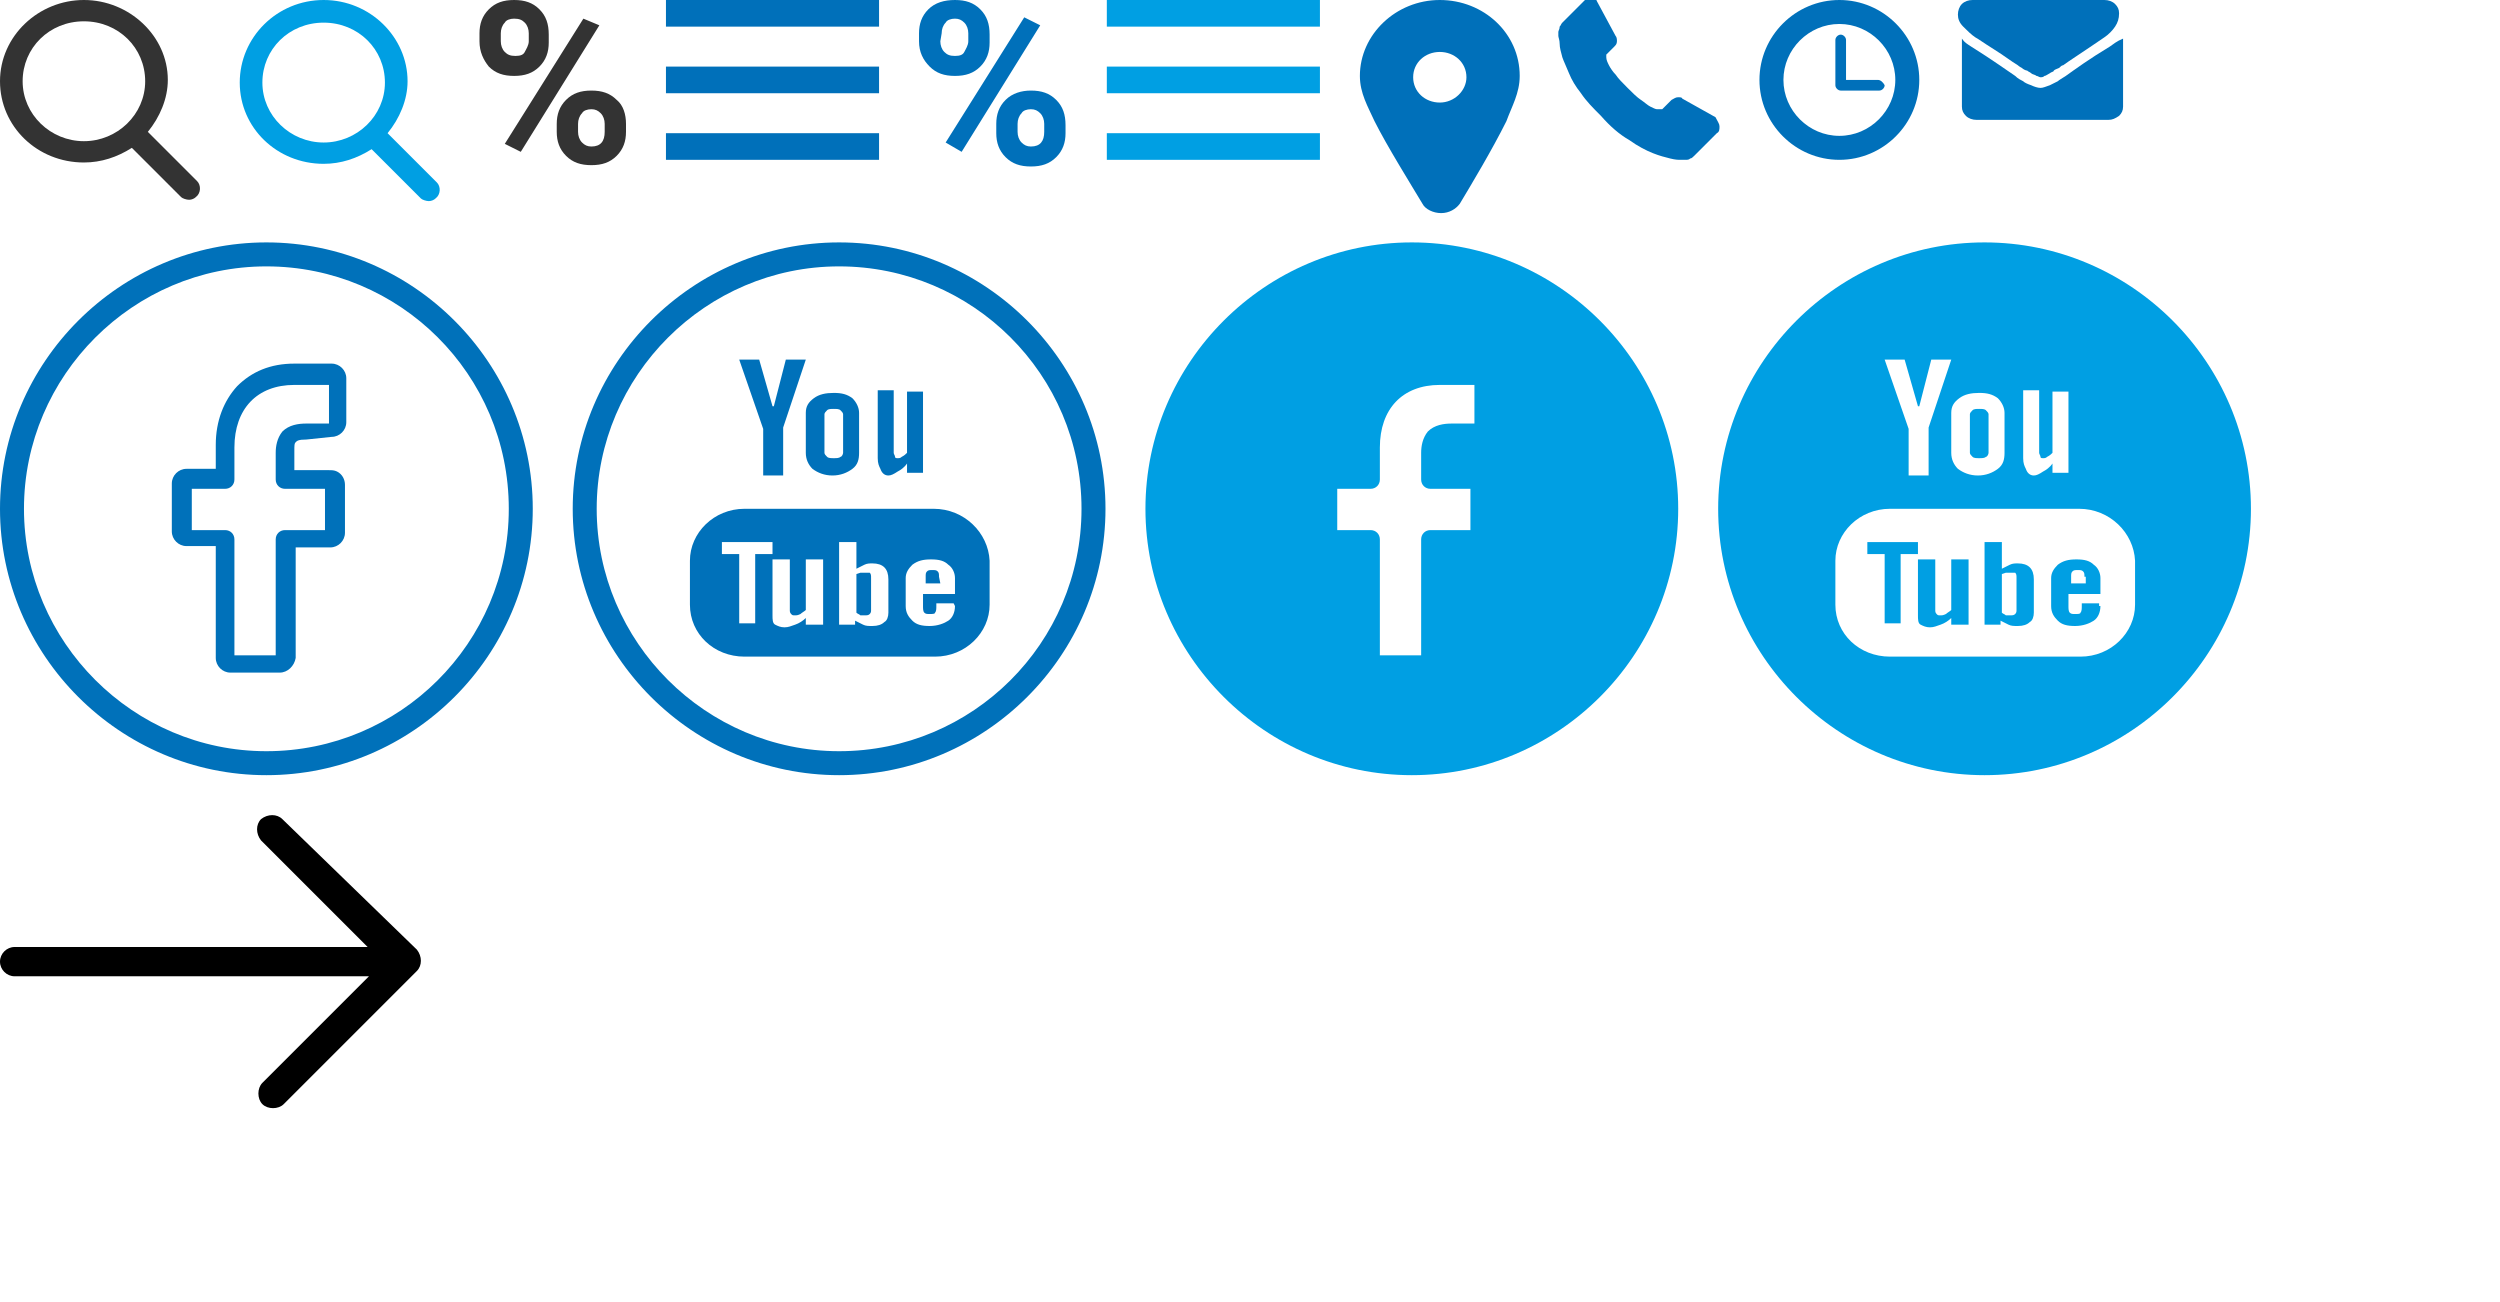
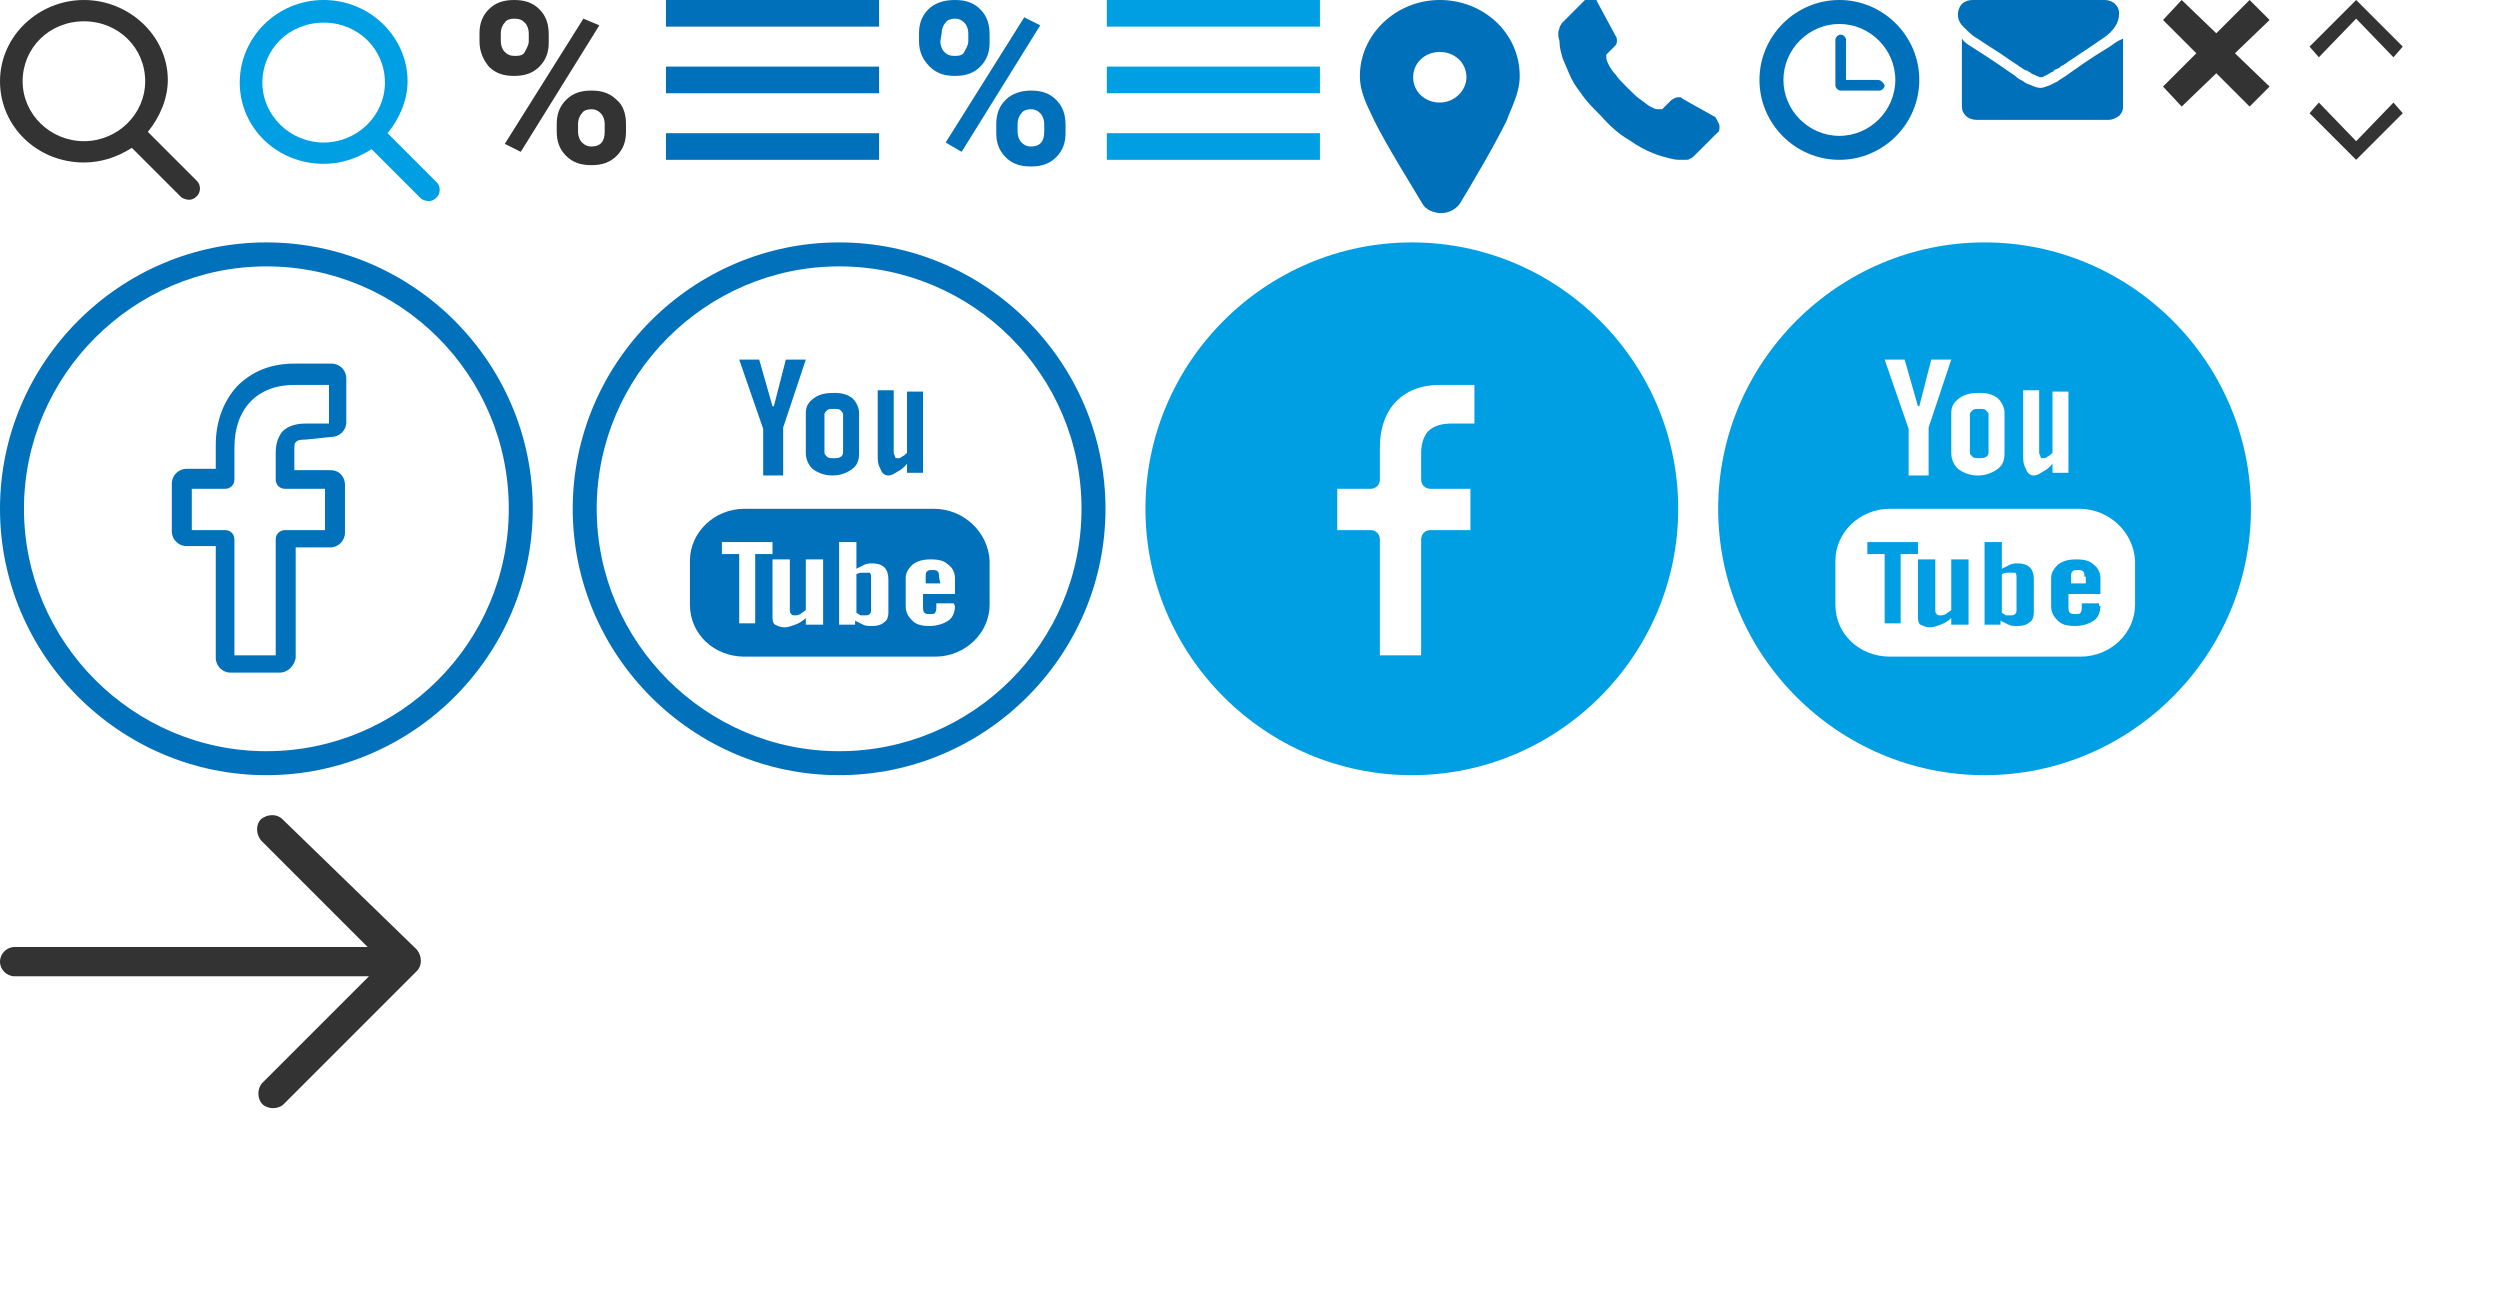
- <svg xmlns="http://www.w3.org/2000/svg" version="1.1" id="Слой_1" x="0px" y="0px" width="187.7px" height="97.7px" viewBox="0 0 187.7 97.7" style="enable-background:new 0 0 187.7 97.7;" xml:space="preserve">
-   <style type="text/css">
- 	.st0{fill:#333333;}
- 	.st1{fill:#009FE3;}
- 	.st2{fill:#0070BA;}
- 	.st3{fill:#0071BA;}
- </style>
-   <path class="st0" d="M14.8,13.6l-3.7-3.7C12,8.8,12.6,7.4,12.6,6c0-3.3-2.9-6-6.3-6S0,2.7,0,6.1s2.8,6.1,6.3,6.1  c1.3,0,2.5-0.4,3.6-1.1l3.7,3.7c0.1,0.1,0.4,0.2,0.6,0.2c0.2,0,0.4-0.1,0.5-0.2C15.1,14.5,15.1,13.9,14.8,13.6L14.8,13.6z M6.3,1.6  c2.6,0,4.6,2,4.6,4.5s-2.1,4.5-4.6,4.5s-4.6-2-4.6-4.5S3.7,1.6,6.3,1.6L6.3,1.6z" />
-   <path class="st1" d="M32.8,13.7L29.1,10c0.9-1.1,1.5-2.5,1.5-3.9c0-3.3-2.8-6.1-6.3-6.1S18,2.8,18,6.2s2.8,6.1,6.3,6.1  c1.3,0,2.5-0.4,3.6-1.1l3.7,3.7c0.1,0.1,0.4,0.2,0.6,0.2s0.4-0.1,0.5-0.2C33.1,14.6,33.1,14,32.8,13.7L32.8,13.7z M24.3,1.7  c2.6,0,4.6,2,4.6,4.5s-2.1,4.5-4.6,4.5s-4.6-2-4.6-4.5S21.7,1.7,24.3,1.7L24.3,1.7z" />
+ <svg xmlns="http://www.w3.org/2000/svg" version="1.1" id="Слой_1" x="0px" y="0px" width="187.7px" height="97.7px" viewBox="0 0 187.7 97.7" enable-background="new 0 0 187.7 97.7" xml:space="preserve">
+   <path fill="#333333" d="M14.8,13.6l-3.7-3.7C12,8.8,12.6,7.4,12.6,6c0-3.3-2.9-6-6.3-6S0,2.7,0,6.1s2.8,6.1,6.3,6.1  c1.3,0,2.5-0.4,3.6-1.1l3.7,3.7c0.1,0.1,0.4,0.2,0.6,0.2c0.2,0,0.4-0.1,0.5-0.2C15.1,14.5,15.1,13.9,14.8,13.6L14.8,13.6z M6.3,1.6  c2.6,0,4.6,2,4.6,4.5s-2.1,4.5-4.6,4.5s-4.6-2-4.6-4.5S3.7,1.6,6.3,1.6L6.3,1.6z" />
+   <path fill="#009FE3" d="M32.8,13.7L29.1,10c0.9-1.1,1.5-2.5,1.5-3.9c0-3.3-2.8-6.1-6.3-6.1S18,2.8,18,6.2s2.8,6.1,6.3,6.1  c1.3,0,2.5-0.4,3.6-1.1l3.7,3.7c0.1,0.1,0.4,0.2,0.6,0.2s0.4-0.1,0.5-0.2C33.1,14.6,33.1,14,32.8,13.7L32.8,13.7z M24.3,1.7  c2.6,0,4.6,2,4.6,4.5s-2.1,4.5-4.6,4.5s-4.6-2-4.6-4.5S21.7,1.7,24.3,1.7L24.3,1.7z" />
  <g>
-     <path class="st0" d="M36,2.5c0-0.7,0.2-1.3,0.7-1.8S37.8,0,38.6,0s1.4,0.2,1.9,0.7s0.7,1.1,0.7,1.9v0.6c0,0.7-0.2,1.3-0.7,1.8   s-1.1,0.7-1.9,0.7c-0.8,0-1.4-0.2-1.9-0.7C36.3,4.5,36,3.9,36,3.1V2.5z M37.6,3.1c0,0.3,0.1,0.6,0.3,0.8s0.4,0.3,0.8,0.3   s0.6-0.1,0.7-0.3s0.3-0.5,0.3-0.8V2.5c0-0.3-0.1-0.6-0.3-0.8S39,1.4,38.6,1.4c-0.3,0-0.6,0.1-0.7,0.3c-0.2,0.2-0.3,0.5-0.3,0.8V3.1   z M39.1,11.4l-1.2-0.6l5.9-9.4L45,1.9L39.1,11.4z M41.8,9.3c0-0.7,0.2-1.3,0.7-1.8s1.1-0.7,1.9-0.7c0.8,0,1.4,0.2,1.9,0.7   C46.8,7.9,47,8.6,47,9.3v0.6c0,0.7-0.2,1.3-0.7,1.8s-1.1,0.7-1.9,0.7c-0.8,0-1.4-0.2-1.9-0.7s-0.7-1.1-0.7-1.8   C41.8,9.9,41.8,9.3,41.8,9.3z M43.4,9.9c0,0.3,0.1,0.6,0.3,0.8s0.4,0.3,0.7,0.3c0.7,0,1-0.4,1-1.1V9.3c0-0.3-0.1-0.6-0.3-0.8   s-0.4-0.3-0.7-0.3s-0.6,0.1-0.7,0.3c-0.2,0.2-0.3,0.5-0.3,0.8V9.9z" />
+     <path fill="#333333" d="M36,2.5c0-0.7,0.2-1.3,0.7-1.8S37.8,0,38.6,0s1.4,0.2,1.9,0.7s0.7,1.1,0.7,1.9v0.6c0,0.7-0.2,1.3-0.7,1.8   s-1.1,0.7-1.9,0.7c-0.8,0-1.4-0.2-1.9-0.7C36.3,4.5,36,3.9,36,3.1V2.5z M37.6,3.1c0,0.3,0.1,0.6,0.3,0.8c0.2,0.2,0.4,0.3,0.8,0.3   s0.6-0.1,0.7-0.3c0.1-0.2,0.3-0.5,0.3-0.8V2.5c0-0.3-0.1-0.6-0.3-0.8S39,1.4,38.6,1.4c-0.3,0-0.6,0.1-0.7,0.3   c-0.2,0.2-0.3,0.5-0.3,0.8V3.1z M39.1,11.4l-1.2-0.6l5.9-9.4L45,1.9L39.1,11.4z M41.8,9.3c0-0.7,0.2-1.3,0.7-1.8s1.1-0.7,1.9-0.7   c0.8,0,1.4,0.2,1.9,0.7C46.8,7.9,47,8.6,47,9.3v0.6c0,0.7-0.2,1.3-0.7,1.8s-1.1,0.7-1.9,0.7c-0.8,0-1.4-0.2-1.9-0.7   s-0.7-1.1-0.7-1.8C41.8,9.9,41.8,9.3,41.8,9.3z M43.4,9.9c0,0.3,0.1,0.6,0.3,0.8s0.4,0.3,0.7,0.3c0.7,0,1-0.4,1-1.1V9.3   c0-0.3-0.1-0.6-0.3-0.8s-0.4-0.3-0.7-0.3s-0.6,0.1-0.7,0.3c-0.2,0.2-0.3,0.5-0.3,0.8V9.9z" />
  </g>
-   <rect x="50" class="st2" width="16" height="2" />
-   <rect x="50" y="5" class="st2" width="16" height="2" />
-   <rect x="50" y="10" class="st2" width="16" height="2" />
+   <rect x="50" y="0" fill="#0070BA" width="16" height="2" />
+   <rect x="50" y="5" fill="#0070BA" width="16" height="2" />
+   <rect x="50" y="10" fill="#0070BA" width="16" height="2" />
  <g>
-     <path class="st2" d="M69,2.5c0-0.7,0.2-1.3,0.7-1.8s1.2-0.7,2-0.7s1.4,0.2,1.9,0.7s0.7,1.1,0.7,1.9v0.6c0,0.7-0.2,1.3-0.7,1.8   s-1.1,0.7-1.9,0.7S70.3,5.5,69.8,5S69,3.9,69,3.1V2.5z M70.6,3.1c0,0.3,0.1,0.6,0.3,0.8c0.2,0.2,0.4,0.3,0.8,0.3s0.6-0.1,0.7-0.3   s0.3-0.5,0.3-0.8V2.5c0-0.3-0.1-0.6-0.3-0.8S72,1.4,71.7,1.4S71.1,1.5,71,1.7c-0.2,0.2-0.3,0.5-0.3,0.8L70.6,3.1L70.6,3.1z    M72.2,11.4L71,10.7l5.9-9.4l1.2,0.6L72.2,11.4z M74.8,9.3c0-0.7,0.2-1.3,0.7-1.8s1.2-0.7,1.9-0.7c0.8,0,1.4,0.2,1.9,0.7   S80,8.6,80,9.4V10c0,0.7-0.2,1.3-0.7,1.8s-1.1,0.7-1.9,0.7s-1.4-0.2-1.9-0.7s-0.7-1.1-0.7-1.8V9.3z M76.4,9.9   c0,0.3,0.1,0.6,0.3,0.8s0.4,0.3,0.7,0.3c0.7,0,1-0.4,1-1.1V9.3c0-0.3-0.1-0.6-0.3-0.8c-0.2-0.2-0.4-0.3-0.7-0.3s-0.6,0.1-0.7,0.3   c-0.2,0.2-0.3,0.5-0.3,0.8V9.9z" />
+     <path fill="#0070BA" d="M69,2.5c0-0.7,0.2-1.3,0.7-1.8s1.2-0.7,2-0.7s1.4,0.2,1.9,0.7s0.7,1.1,0.7,1.9v0.6c0,0.7-0.2,1.3-0.7,1.8   s-1.1,0.7-1.9,0.7S70.3,5.5,69.8,5S69,3.9,69,3.1V2.5z M70.6,3.1c0,0.3,0.1,0.6,0.3,0.8c0.2,0.2,0.4,0.3,0.8,0.3s0.6-0.1,0.7-0.3   c0.1-0.2,0.3-0.5,0.3-0.8V2.5c0-0.3-0.1-0.6-0.3-0.8S72,1.4,71.7,1.4S71.1,1.5,71,1.7c-0.2,0.2-0.3,0.5-0.3,0.8L70.6,3.1L70.6,3.1z    M72.2,11.4L71,10.7l5.9-9.4l1.2,0.6L72.2,11.4z M74.8,9.3c0-0.7,0.2-1.3,0.7-1.8s1.2-0.7,1.9-0.7c0.8,0,1.4,0.2,1.9,0.7   S80,8.6,80,9.4V10c0,0.7-0.2,1.3-0.7,1.8s-1.1,0.7-1.9,0.7s-1.4-0.2-1.9-0.7s-0.7-1.1-0.7-1.8V9.3z M76.4,9.9   c0,0.3,0.1,0.6,0.3,0.8s0.4,0.3,0.7,0.3c0.7,0,1-0.4,1-1.1V9.3c0-0.3-0.1-0.6-0.3-0.8c-0.2-0.2-0.4-0.3-0.7-0.3s-0.6,0.1-0.7,0.3   c-0.2,0.2-0.3,0.5-0.3,0.8V9.9z" />
  </g>
-   <rect x="83.1" class="st1" width="16" height="2" />
-   <rect x="83.1" y="5" class="st1" width="16" height="2" />
-   <rect x="83.1" y="10" class="st1" width="16" height="2" />
+   <rect x="83.1" y="0" fill="#009FE3" width="16" height="2" />
+   <rect x="83.1" y="5" fill="#009FE3" width="16" height="2" />
+   <rect x="83.1" y="10" fill="#009FE3" width="16" height="2" />
  <g>
-     <path class="st3" d="M40,38.2c0-11-9-20-20-20s-20,9-20,20s9,20,20,20S40,49.2,40,38.2z M1.8,38.2C1.8,28.2,10,20,20,20   s18.2,8.1,18.2,18.2S30,56.4,20,56.4S1.8,48.2,1.8,38.2z" />
-     <path class="st3" d="M21,50.5h-3.7c-0.6,0-1.1-0.5-1.1-1.1V41H14c-0.6,0-1.1-0.5-1.1-1.1v-3.6c0-0.6,0.5-1.1,1.1-1.1h2.2v-1.8   c0-1.8,0.6-3.3,1.6-4.4c1.1-1.1,2.5-1.7,4.3-1.7h2.8c0.6,0,1.1,0.5,1.1,1.1v3.3c0,0.6-0.5,1.1-1.1,1.1L23,33   c-0.6,0-0.7,0.1-0.8,0.2c-0.1,0.1-0.1,0.2-0.1,0.7v1.4h2.6c0.2,0,0.4,0,0.6,0.1c0.4,0.2,0.6,0.6,0.6,1V40c0,0.6-0.5,1.1-1.1,1.1   h-2.6v8.3C22.1,50,21.6,50.5,21,50.5z M17.5,49.2h3.2v-8.7c0-0.4,0.3-0.7,0.7-0.7h3v-3.1h-3c-0.4,0-0.7-0.3-0.7-0.7v-2   c0-0.5,0.1-1.1,0.5-1.6c0.5-0.5,1.2-0.6,1.8-0.6h1.7v-2.9h-2.6c-2.8,0-4.5,1.8-4.5,4.7V36c0,0.4-0.3,0.7-0.7,0.7h-2.5v3.1h2.5   c0.4,0,0.7,0.3,0.7,0.7v8.7H17.5z M24.9,28.8L24.9,28.8L24.9,28.8z" />
+     <path fill="#0071BA" d="M40,38.2c0-11-9-20-20-20s-20,9-20,20s9,20,20,20S40,49.2,40,38.2z M1.8,38.2C1.8,28.2,10,20,20,20   s18.2,8.1,18.2,18.2S30,56.4,20,56.4S1.8,48.2,1.8,38.2z" />
+     <path fill="#0071BA" d="M21,50.5h-3.7c-0.6,0-1.1-0.5-1.1-1.1V41H14c-0.6,0-1.1-0.5-1.1-1.1v-3.6c0-0.6,0.5-1.1,1.1-1.1h2.2v-1.8   c0-1.8,0.6-3.3,1.6-4.4c1.1-1.1,2.5-1.7,4.3-1.7h2.8c0.6,0,1.1,0.5,1.1,1.1v3.3c0,0.6-0.5,1.1-1.1,1.1L23,33   c-0.6,0-0.7,0.1-0.8,0.2c-0.1,0.1-0.1,0.2-0.1,0.7v1.4h2.6c0.2,0,0.4,0,0.6,0.1c0.4,0.2,0.6,0.6,0.6,1V40c0,0.6-0.5,1.1-1.1,1.1   h-2.6v8.3C22.1,50,21.6,50.5,21,50.5z M17.5,49.2h3.2v-8.7c0-0.4,0.3-0.7,0.7-0.7h3v-3.1h-3c-0.4,0-0.7-0.3-0.7-0.7v-2   c0-0.5,0.1-1.1,0.5-1.6c0.5-0.5,1.2-0.6,1.8-0.6h1.7v-2.9h-2.6c-2.8,0-4.5,1.8-4.5,4.7V36c0,0.4-0.3,0.7-0.7,0.7h-2.5v3.1h2.5   c0.4,0,0.7,0.3,0.7,0.7v8.7H17.5z M24.9,28.8L24.9,28.8L24.9,28.8z" />
  </g>
  <g>
-     <path class="st3" d="M83,38.2c0-11-9-20-20-20s-20,9-20,20s9,20,20,20S83,49.2,83,38.2z M44.8,38.2C44.8,28.2,53,20,63,20   s18.2,8.1,18.2,18.2S73,56.4,63,56.4S44.8,48.2,44.8,38.2z" />
+     <path fill="#0071BA" d="M83,38.2c0-11-9-20-20-20s-20,9-20,20s9,20,20,20S83,49.2,83,38.2z M44.8,38.2C44.8,28.2,53,20,63,20   s18.2,8.1,18.2,18.2S73,56.4,63,56.4S44.8,48.2,44.8,38.2z" />
    <g>
-       <path class="st3" d="M70.5,43.3c0-0.2,0-0.3-0.1-0.4c-0.1-0.1-0.2-0.1-0.4-0.1c-0.2,0-0.3,0-0.4,0.1s-0.1,0.2-0.1,0.4v0.5h1.1    L70.5,43.3L70.5,43.3z" />
-       <path class="st3" d="M64.9,43h-0.3l-0.3,0.1V46c0.1,0.1,0.2,0.1,0.3,0.2h0.3c0.2,0,0.3,0,0.4-0.1s0.1-0.2,0.1-0.3v-2.4    c0-0.2,0-0.3-0.1-0.4C65.2,43,65,43,64.9,43z" />
-       <polygon class="st3" points="57.3,35.7 58.8,35.7 58.8,32.1 60.5,27 59,27 58.1,30.5 58,30.5 57,27 55.5,27 57.3,32.2   " />
-       <path class="st3" d="M62.5,35.7c0.6,0,1.1-0.2,1.5-0.5s0.5-0.7,0.5-1.2v-3c0-0.4-0.2-0.8-0.5-1.1c-0.4-0.3-0.8-0.4-1.4-0.4    c-0.6,0-1.1,0.1-1.5,0.4s-0.6,0.6-0.6,1.1v3c0,0.5,0.2,0.9,0.5,1.2C61.4,35.5,61.9,35.7,62.5,35.7z M61.9,31.1    c0-0.1,0.1-0.2,0.2-0.3c0.1-0.1,0.3-0.1,0.5-0.1s0.4,0,0.5,0.1s0.2,0.2,0.2,0.3V34c0,0.1-0.1,0.3-0.2,0.3    c-0.1,0.1-0.3,0.1-0.5,0.1s-0.4,0-0.5-0.1s-0.2-0.2-0.2-0.3V31.1z" />
-       <path class="st3" d="M66.7,35.7c0.2,0,0.4-0.1,0.7-0.3c0.2-0.1,0.5-0.3,0.7-0.6v0.7h1.2v-6.1h-1.2V34c-0.1,0.1-0.2,0.2-0.4,0.3    c-0.1,0.1-0.2,0.1-0.3,0.1c-0.1,0-0.2,0-0.2-0.1s-0.1-0.2-0.1-0.3v-4.7h-1.2v5.1c0,0.4,0.1,0.6,0.2,0.8    C66.2,35.5,66.4,35.7,66.7,35.7z" />
-       <path class="st3" d="M70.1,38.2H55.9c-2.3,0-4.1,1.8-4.1,3.9v3.3c0,2.2,1.8,3.9,4.1,3.9h14.3c2.3,0,4.1-1.8,4.1-3.9v-3.3    C74.2,40,72.4,38.2,70.1,38.2z M58,41.6h-1.3v5.2h-1.2v-5.2h-1.3v-0.9H58V41.6z M61.8,46.9h-1.3v-0.5c-0.2,0.2-0.5,0.4-0.8,0.5    s-0.5,0.2-0.8,0.2s-0.5-0.1-0.7-0.2S58,46.5,58,46.2V42h1.3v3.8c0,0.1,0,0.2,0.1,0.3s0.1,0.1,0.3,0.1c0.1,0,0.2,0,0.4-0.1    c0.1-0.1,0.3-0.2,0.4-0.3V42h1.3V46.9z M66.7,46c0,0.3-0.1,0.6-0.3,0.7c-0.2,0.2-0.5,0.3-0.9,0.3c-0.3,0-0.5,0-0.7-0.1    s-0.4-0.2-0.6-0.3v0.3H63v-6.2h1.3v2c0.2-0.1,0.4-0.2,0.6-0.3s0.4-0.1,0.6-0.1c0.4,0,0.7,0.1,0.9,0.3c0.2,0.2,0.3,0.5,0.3,0.9    C66.7,43.5,66.7,46,66.7,46z M71.7,45.5c0,0.5-0.2,0.9-0.5,1.1c-0.3,0.2-0.8,0.4-1.4,0.4s-1-0.1-1.3-0.4C68.2,46.3,68,46,68,45.5    v-2.1c0-0.4,0.2-0.7,0.5-1c0.4-0.3,0.8-0.4,1.4-0.4s1,0.1,1.3,0.4c0.3,0.2,0.5,0.6,0.5,1v1.2h-2.4v0.9c0,0.2,0,0.4,0.1,0.5    s0.2,0.1,0.4,0.1c0.2,0,0.4,0,0.4-0.1c0.1-0.1,0.1-0.3,0.1-0.5v-0.2h1.3L71.7,45.5L71.7,45.5z" />
+       <path fill="#0071BA" d="M70.5,43.3c0-0.2,0-0.3-0.1-0.4c-0.1-0.1-0.2-0.1-0.4-0.1c-0.2,0-0.3,0-0.4,0.1s-0.1,0.2-0.1,0.4v0.5h1.1    L70.5,43.3L70.5,43.3z" />
+       <path fill="#0071BA" d="M64.9,43h-0.3l-0.3,0.1V46c0.1,0.1,0.2,0.1,0.3,0.2h0.3c0.2,0,0.3,0,0.4-0.1s0.1-0.2,0.1-0.3v-2.4    c0-0.2,0-0.3-0.1-0.4C65.2,43,65,43,64.9,43z" />
+       <polygon fill="#0071BA" points="57.3,35.7 58.8,35.7 58.8,32.1 60.5,27 59,27 58.1,30.5 58,30.5 57,27 55.5,27 57.3,32.2   " />
+       <path fill="#0071BA" d="M62.5,35.7c0.6,0,1.1-0.2,1.5-0.5s0.5-0.7,0.5-1.2v-3c0-0.4-0.2-0.8-0.5-1.1c-0.4-0.3-0.8-0.4-1.4-0.4    c-0.6,0-1.1,0.1-1.5,0.4s-0.6,0.6-0.6,1.1v3c0,0.5,0.2,0.9,0.5,1.2C61.4,35.5,61.9,35.7,62.5,35.7z M61.9,31.1    c0-0.1,0.1-0.2,0.2-0.3c0.1-0.1,0.3-0.1,0.5-0.1s0.4,0,0.5,0.1s0.2,0.2,0.2,0.3V34c0,0.1-0.1,0.3-0.2,0.3    c-0.1,0.1-0.3,0.1-0.5,0.1s-0.4,0-0.5-0.1s-0.2-0.2-0.2-0.3V31.1z" />
+       <path fill="#0071BA" d="M66.7,35.7c0.2,0,0.4-0.1,0.7-0.3c0.2-0.1,0.5-0.3,0.7-0.6v0.7h1.2v-6.1h-1.2V34c-0.1,0.1-0.2,0.2-0.4,0.3    c-0.1,0.1-0.2,0.1-0.3,0.1c-0.1,0-0.2,0-0.2-0.1s-0.1-0.2-0.1-0.3v-4.7h-1.2v5.1c0,0.4,0.1,0.6,0.2,0.8    C66.2,35.5,66.4,35.7,66.7,35.7z" />
+       <path fill="#0071BA" d="M70.1,38.2H55.9c-2.3,0-4.1,1.8-4.1,3.9v3.3c0,2.2,1.8,3.9,4.1,3.9h14.3c2.3,0,4.1-1.8,4.1-3.9v-3.3    C74.2,40,72.4,38.2,70.1,38.2z M58,41.6h-1.3v5.2h-1.2v-5.2h-1.3v-0.9H58V41.6z M61.8,46.9h-1.3v-0.5c-0.2,0.2-0.5,0.4-0.8,0.5    s-0.5,0.2-0.8,0.2s-0.5-0.1-0.7-0.2S58,46.5,58,46.2V42h1.3v3.8c0,0.1,0,0.2,0.1,0.3s0.1,0.1,0.3,0.1c0.1,0,0.2,0,0.4-0.1    c0.1-0.1,0.3-0.2,0.4-0.3V42h1.3V46.9z M66.7,46c0,0.3-0.1,0.6-0.3,0.7c-0.2,0.2-0.5,0.3-0.9,0.3c-0.3,0-0.5,0-0.7-0.1    s-0.4-0.2-0.6-0.3v0.3H63v-6.2h1.3v2c0.2-0.1,0.4-0.2,0.6-0.3s0.4-0.1,0.6-0.1c0.4,0,0.7,0.1,0.9,0.3c0.2,0.2,0.3,0.5,0.3,0.9    C66.7,43.5,66.7,46,66.7,46z M71.7,45.5c0,0.5-0.2,0.9-0.5,1.1c-0.3,0.2-0.8,0.4-1.4,0.4s-1-0.1-1.3-0.4C68.2,46.3,68,46,68,45.5    v-2.1c0-0.4,0.2-0.7,0.5-1c0.4-0.3,0.8-0.4,1.4-0.4s1,0.1,1.3,0.4c0.3,0.2,0.5,0.6,0.5,1v1.2h-2.4v0.9c0,0.2,0,0.4,0.1,0.5    s0.2,0.1,0.4,0.1c0.2,0,0.4,0,0.4-0.1c0.1-0.1,0.1-0.3,0.1-0.5v-0.2h1.3L71.7,45.5L71.7,45.5z" />
    </g>
  </g>
-   <path class="st1" d="M106,18.2c-11,0-20,9-20,20s9,20,20,20s20-9,20-20S117,18.2,106,18.2z M110.7,31.8H109c-0.6,0-1.3,0.1-1.8,0.6  c-0.4,0.5-0.5,1.1-0.5,1.6v2c0,0.4,0.3,0.7,0.7,0.7h3v3.1h-3c-0.4,0-0.7,0.3-0.7,0.7v8.7h-3.1v-8.7c0-0.4-0.3-0.7-0.7-0.7h-2.5v-3.1  h2.5c0.4,0,0.7-0.3,0.7-0.7v-2.4c0-2.9,1.7-4.7,4.5-4.7h2.6V31.8z" />
-   <polygon class="st1" points="144,40.7 140.2,40.7 140.2,41.6 141.5,41.6 141.5,46.8 142.7,46.8 142.7,41.6 144,41.6 " />
-   <path class="st1" d="M146.5,45.8c-0.1,0.1-0.3,0.2-0.4,0.3c-0.2,0.1-0.3,0.1-0.4,0.1c-0.2,0-0.2,0-0.3-0.1s-0.1-0.2-0.1-0.3V42H144  v4.2c0,0.3,0,0.6,0.2,0.7s0.4,0.2,0.7,0.2s0.5-0.1,0.8-0.2s0.6-0.3,0.8-0.5v0.5h1.3V42h-1.3V45.8z" />
-   <path class="st1" d="M151.5,42.3c-0.2,0-0.4,0-0.6,0.1c-0.2,0.1-0.4,0.2-0.6,0.3v-2H149v6.2h1.2v-0.3c0.2,0.1,0.4,0.2,0.6,0.3  s0.4,0.1,0.7,0.1c0.4,0,0.7-0.1,0.9-0.3c0.2-0.1,0.3-0.4,0.3-0.7v-2.5c0-0.4-0.1-0.7-0.3-0.9C152.2,42.4,151.9,42.3,151.5,42.3z   M151.4,45.8c0,0.1,0,0.2-0.1,0.3s-0.2,0.1-0.4,0.1h-0.3c-0.1-0.1-0.2-0.1-0.3-0.2v-2.9l0.3-0.1h0.3c0.1,0,0.3,0,0.4,0  c0.1,0.1,0.1,0.2,0.1,0.4V45.8z" />
-   <path class="st1" d="M149,18.2c-11,0-20,9-20,20s9,20,20,20s20-9,20-20S160,18.2,149,18.2z M151.9,29.3h1.2V34  c0,0.1,0.1,0.2,0.1,0.3s0.1,0.1,0.2,0.1c0.1,0,0.2,0,0.3-0.1c0.2-0.1,0.3-0.2,0.4-0.3v-4.6h1.2v6.1h-1.2v-0.7  c-0.2,0.3-0.5,0.5-0.7,0.6c-0.3,0.2-0.5,0.3-0.7,0.3c-0.3,0-0.5-0.2-0.6-0.5c-0.1-0.2-0.2-0.4-0.2-0.8V29.3z M147.1,29.9  c0.4-0.3,0.9-0.4,1.5-0.4s1,0.1,1.4,0.4c0.3,0.3,0.5,0.7,0.5,1.1v3c0,0.5-0.1,0.9-0.5,1.2s-0.9,0.5-1.5,0.5s-1.1-0.2-1.5-0.5  c-0.3-0.3-0.5-0.7-0.5-1.2v-3C146.5,30.5,146.7,30.2,147.1,29.9z M143,27l1,3.5h0.1L145,27h1.5l-1.7,5.1v3.6h-1.5v-3.5l-1.8-5.2  C141.5,27,143,27,143,27z M160.3,45.4c0,2.1-1.8,3.9-4.1,3.9h-14.3c-2.3,0-4.1-1.7-4.1-3.9v-3.3c0-2.1,1.8-3.9,4.1-3.9h14.2  c2.3,0,4.1,1.8,4.2,3.9L160.3,45.4L160.3,45.4z" />
-   <path class="st1" d="M157.2,42.4c-0.3-0.3-0.7-0.4-1.3-0.4s-1,0.1-1.4,0.4c-0.3,0.3-0.5,0.6-0.5,1v2.1c0,0.5,0.2,0.8,0.5,1.1  s0.7,0.4,1.3,0.4s1.1-0.2,1.4-0.4s0.5-0.6,0.5-1.1h-0.1v-0.2h-1.3v0.2c0,0.2,0,0.4-0.1,0.5c0,0.1-0.2,0.1-0.4,0.1s-0.3,0-0.4-0.1  c-0.1-0.1-0.1-0.3-0.1-0.5v-0.9h2.4v-1.2C157.7,43,157.5,42.6,157.2,42.4z M156.6,43.8h-1.1v-0.5c0-0.2,0-0.3,0.1-0.4  c0.1-0.1,0.2-0.1,0.4-0.1s0.3,0,0.4,0.1c0.1,0.1,0.1,0.2,0.1,0.4h0.1V43.8z" />
-   <path class="st1" d="M148.6,34.4c0.2,0,0.4,0,0.5-0.1c0.1,0,0.2-0.2,0.2-0.3v-2.9c0-0.1-0.1-0.2-0.2-0.3c-0.1-0.1-0.3-0.1-0.5-0.1  s-0.4,0-0.5,0.1s-0.2,0.2-0.2,0.3V34c0,0.1,0.1,0.2,0.2,0.3C148.2,34.4,148.4,34.4,148.6,34.4z" />
+   <path fill="#009FE3" d="M106,18.2c-11,0-20,9-20,20s9,20,20,20s20-9,20-20S117,18.2,106,18.2z M110.7,31.8H109  c-0.6,0-1.3,0.1-1.8,0.6c-0.4,0.5-0.5,1.1-0.5,1.6v2c0,0.4,0.3,0.7,0.7,0.7h3v3.1h-3c-0.4,0-0.7,0.3-0.7,0.7v8.7h-3.1v-8.7  c0-0.4-0.3-0.7-0.7-0.7h-2.5v-3.1h2.5c0.4,0,0.7-0.3,0.7-0.7v-2.4c0-2.9,1.7-4.7,4.5-4.7h2.6V31.8z" />
+   <polygon fill="#009FE3" points="144,40.7 140.2,40.7 140.2,41.6 141.5,41.6 141.5,46.8 142.7,46.8 142.7,41.6 144,41.6 " />
+   <path fill="#009FE3" d="M146.5,45.8c-0.1,0.1-0.3,0.2-0.4,0.3c-0.2,0.1-0.3,0.1-0.4,0.1c-0.2,0-0.2,0-0.3-0.1s-0.1-0.2-0.1-0.3V42  H144v4.2c0,0.3,0,0.6,0.2,0.7s0.4,0.2,0.7,0.2s0.5-0.1,0.8-0.2s0.6-0.3,0.8-0.5v0.5h1.3V42h-1.3V45.8z" />
+   <path fill="#009FE3" d="M151.5,42.3c-0.2,0-0.4,0-0.6,0.1c-0.2,0.1-0.4,0.2-0.6,0.3v-2H149v6.2h1.2v-0.3c0.2,0.1,0.4,0.2,0.6,0.3  s0.4,0.1,0.7,0.1c0.4,0,0.7-0.1,0.9-0.3c0.2-0.1,0.3-0.4,0.3-0.7v-2.5c0-0.4-0.1-0.7-0.3-0.9C152.2,42.4,151.9,42.3,151.5,42.3z   M151.4,45.8c0,0.1,0,0.2-0.1,0.3s-0.2,0.1-0.4,0.1h-0.3c-0.1-0.1-0.2-0.1-0.3-0.2v-2.9l0.3-0.1h0.3c0.1,0,0.3,0,0.4,0  c0.1,0.1,0.1,0.2,0.1,0.4V45.8z" />
+   <path fill="#009FE3" d="M149,18.2c-11,0-20,9-20,20s9,20,20,20s20-9,20-20S160,18.2,149,18.2z M151.9,29.3h1.2V34  c0,0.1,0.1,0.2,0.1,0.3s0.1,0.1,0.2,0.1c0.1,0,0.2,0,0.3-0.1c0.2-0.1,0.3-0.2,0.4-0.3v-4.6h1.2v6.1h-1.2v-0.7  c-0.2,0.3-0.5,0.5-0.7,0.6c-0.3,0.2-0.5,0.3-0.7,0.3c-0.3,0-0.5-0.2-0.6-0.5c-0.1-0.2-0.2-0.4-0.2-0.8V29.3z M147.1,29.9  c0.4-0.3,0.9-0.4,1.5-0.4s1,0.1,1.4,0.4c0.3,0.3,0.5,0.7,0.5,1.1v3c0,0.5-0.1,0.9-0.5,1.2s-0.9,0.5-1.5,0.5s-1.1-0.2-1.5-0.5  c-0.3-0.3-0.5-0.7-0.5-1.2v-3C146.5,30.5,146.7,30.2,147.1,29.9z M143,27l1,3.5h0.1L145,27h1.5l-1.7,5.1v3.6h-1.5v-3.5l-1.8-5.2  C141.5,27,143,27,143,27z M160.3,45.4c0,2.1-1.8,3.9-4.1,3.9h-14.3c-2.3,0-4.1-1.7-4.1-3.9v-3.3c0-2.1,1.8-3.9,4.1-3.9h14.2  c2.3,0,4.1,1.8,4.2,3.9L160.3,45.4L160.3,45.4z" />
+   <path fill="#009FE3" d="M157.2,42.4c-0.3-0.3-0.7-0.4-1.3-0.4s-1,0.1-1.4,0.4c-0.3,0.3-0.5,0.6-0.5,1v2.1c0,0.5,0.2,0.8,0.5,1.1  s0.7,0.4,1.3,0.4s1.1-0.2,1.4-0.4s0.5-0.6,0.5-1.1h-0.1v-0.2h-1.3v0.2c0,0.2,0,0.4-0.1,0.5c0,0.1-0.2,0.1-0.4,0.1s-0.3,0-0.4-0.1  c-0.1-0.1-0.1-0.3-0.1-0.5v-0.9h2.4v-1.2C157.7,43,157.5,42.6,157.2,42.4z M156.6,43.8h-1.1v-0.5c0-0.2,0-0.3,0.1-0.4  c0.1-0.1,0.2-0.1,0.4-0.1s0.3,0,0.4,0.1c0.1,0.1,0.1,0.2,0.1,0.4h0.1V43.8z" />
+   <path fill="#009FE3" d="M148.6,34.4c0.2,0,0.4,0,0.5-0.1c0.1,0,0.2-0.2,0.2-0.3v-2.9c0-0.1-0.1-0.2-0.2-0.3  c-0.1-0.1-0.3-0.1-0.5-0.1s-0.4,0-0.5,0.1s-0.2,0.2-0.2,0.3V34c0,0.1,0.1,0.2,0.2,0.3C148.2,34.4,148.4,34.4,148.6,34.4z" />
  <g>
-     <path class="st2" d="M114.1,5.7c0-3.2-2.7-5.7-6-5.7s-6,2.6-6,5.7c0,1.3,0.6,2.3,1.1,3.4c0.9,1.8,2.7,4.7,3.6,6.2   c0.2,0.4,0.8,0.7,1.4,0.7s1.1-0.3,1.4-0.7c0.9-1.5,2.4-4,3.5-6.2C113.5,8,114.1,7,114.1,5.7L114.1,5.7z M108.1,3.9   c1.1,0,2,0.8,2,1.9c0,1-0.9,1.9-2,1.9s-2-0.8-2-1.9S107,3.9,108.1,3.9L108.1,3.9z" />
+     <path fill="#0070BA" d="M114.1,5.7c0-3.2-2.7-5.7-6-5.7s-6,2.6-6,5.7c0,1.3,0.6,2.3,1.1,3.4c0.9,1.8,2.7,4.7,3.6,6.2   c0.2,0.4,0.8,0.7,1.4,0.7s1.1-0.3,1.4-0.7c0.9-1.5,2.4-4,3.5-6.2C113.5,8,114.1,7,114.1,5.7L114.1,5.7z M108.1,3.9   c1.1,0,2,0.8,2,1.9c0,1-0.9,1.9-2,1.9s-2-0.8-2-1.9S107,3.9,108.1,3.9L108.1,3.9z" />
  </g>
  <g>
-     <path class="st2" d="M148.3,2.8c0.2,0.1,0.6,0.4,1.4,0.9c0.8,0.5,1.3,0.9,1.8,1.2c0,0,0.1,0.1,0.3,0.2c0.1,0.1,0.3,0.2,0.4,0.2   c0.1,0.1,0.2,0.1,0.3,0.2s0.3,0.1,0.4,0.2c0.1,0,0.2,0.1,0.3,0.1l0,0c0.1,0,0.2,0,0.3-0.1c0.1,0,0.2-0.1,0.4-0.2   c0.1-0.1,0.3-0.1,0.3-0.2c0.1-0.1,0.2-0.1,0.4-0.2c0.1-0.1,0.2-0.2,0.3-0.2c0.4-0.3,1.5-1,3.1-2.1c0.3-0.2,0.6-0.5,0.8-0.8   s0.3-0.6,0.3-1c0-0.3-0.1-0.5-0.3-0.7C158.6,0.1,158.3,0,158,0h-9.9c-0.3,0-0.6,0.1-0.8,0.3S147,0.8,147,1.1s0.1,0.6,0.4,0.9   C147.7,2.3,148,2.6,148.3,2.8L148.3,2.8z" />
-     <path class="st2" d="M158.4,3.5c-1.5,0.9-2.6,1.7-3.3,2.2c-0.3,0.2-0.5,0.3-0.6,0.4c-0.2,0.1-0.4,0.2-0.6,0.3   c-0.3,0.1-0.5,0.2-0.7,0.2l0,0c-0.2,0-0.5-0.1-0.7-0.2c-0.3-0.1-0.5-0.2-0.6-0.3c-0.2-0.1-0.4-0.2-0.6-0.4   c-0.6-0.4-1.7-1.2-3.3-2.2c-0.3-0.2-0.5-0.3-0.7-0.6V8c0,0.3,0.1,0.5,0.3,0.7s0.5,0.3,0.8,0.3h9.9c0.3,0,0.5-0.1,0.8-0.3   c0.2-0.2,0.3-0.4,0.3-0.7V2.9C158.9,3.1,158.7,3.3,158.4,3.5L158.4,3.5z" />
+     <path fill="#0070BA" d="M148.3,2.8c0.2,0.1,0.6,0.4,1.4,0.9c0.8,0.5,1.3,0.9,1.8,1.2c0,0,0.1,0.1,0.3,0.2c0.1,0.1,0.3,0.2,0.4,0.2   c0.1,0.1,0.2,0.1,0.3,0.2s0.3,0.1,0.4,0.2c0.1,0,0.2,0.1,0.3,0.1l0,0c0.1,0,0.2,0,0.3-0.1c0.1,0,0.2-0.1,0.4-0.2   c0.1-0.1,0.3-0.1,0.3-0.2c0.1-0.1,0.2-0.1,0.4-0.2c0.1-0.1,0.2-0.2,0.3-0.2c0.4-0.3,1.5-1,3.1-2.1c0.3-0.2,0.6-0.5,0.8-0.8   s0.3-0.6,0.3-1c0-0.3-0.1-0.5-0.3-0.7C158.6,0.1,158.3,0,158,0h-9.9c-0.3,0-0.6,0.1-0.8,0.3S147,0.8,147,1.1s0.1,0.6,0.4,0.9   C147.7,2.3,148,2.6,148.3,2.8L148.3,2.8z" />
+     <path fill="#0070BA" d="M158.4,3.5c-1.5,0.9-2.6,1.7-3.3,2.2c-0.3,0.2-0.5,0.3-0.6,0.4c-0.2,0.1-0.4,0.2-0.6,0.3   c-0.3,0.1-0.5,0.2-0.7,0.2l0,0c-0.2,0-0.5-0.1-0.7-0.2c-0.3-0.1-0.5-0.2-0.6-0.3c-0.2-0.1-0.4-0.2-0.6-0.4   c-0.6-0.4-1.7-1.2-3.3-2.2c-0.3-0.2-0.5-0.3-0.7-0.6V8c0,0.3,0.1,0.5,0.3,0.7s0.5,0.3,0.8,0.3h9.9c0.3,0,0.5-0.1,0.8-0.3   c0.2-0.2,0.3-0.4,0.3-0.7V2.9C158.9,3.1,158.7,3.3,158.4,3.5L158.4,3.5z" />
  </g>
  <g>
-     <path class="st2" d="M138.1,0c-3.3,0-6,2.7-6,6s2.7,6,6,6s6-2.7,6-6S141.4,0,138.1,0L138.1,0z M138.1,10.2c-2.3,0-4.2-1.9-4.2-4.2   s1.9-4.2,4.2-4.2s4.2,1.9,4.2,4.2S140.4,10.2,138.1,10.2L138.1,10.2z" />
-     <path class="st2" d="M141,6h-2.4V3c0-0.2-0.2-0.4-0.4-0.4s-0.4,0.2-0.4,0.4v3.4c0,0.2,0.2,0.4,0.4,0.4h2.9c0.2,0,0.4-0.2,0.4-0.4   C141.4,6.2,141.2,6,141,6L141,6z" />
+     <path fill="#0070BA" d="M138.1,0c-3.3,0-6,2.7-6,6s2.7,6,6,6s6-2.7,6-6S141.4,0,138.1,0L138.1,0z M138.1,10.2   c-2.3,0-4.2-1.9-4.2-4.2s1.9-4.2,4.2-4.2s4.2,1.9,4.2,4.2S140.4,10.2,138.1,10.2L138.1,10.2z" />
+     <path fill="#0070BA" d="M141,6h-2.4V3c0-0.2-0.2-0.4-0.4-0.4s-0.4,0.2-0.4,0.4v3.4c0,0.2,0.2,0.4,0.4,0.4h2.9   c0.2,0,0.4-0.2,0.4-0.4C141.4,6.2,141.2,6,141,6L141,6z" />
  </g>
-   <path class="st2" d="M129.1,9.5c0,0.2,0,0.4-0.2,0.5l-1.7,1.7c-0.1,0.1-0.2,0.2-0.3,0.2c-0.1,0.1-0.2,0.1-0.4,0.1c0,0,0,0-0.1,0  c0,0-0.1,0-0.2,0c-0.2,0-0.4,0-0.8-0.1s-0.8-0.2-1.3-0.4s-1.1-0.5-1.8-1c-0.7-0.4-1.4-1-2.1-1.8c-0.6-0.6-1.1-1.1-1.5-1.7  c-0.4-0.5-0.7-1-0.9-1.5c-0.2-0.5-0.4-0.9-0.5-1.2c-0.1-0.4-0.2-0.7-0.2-1S117,2.8,117,2.7c0-0.2,0-0.2,0-0.3s0.1-0.2,0.1-0.4  c0.1-0.1,0.1-0.2,0.2-0.3L119,0c0.1-0.1,0.3-0.2,0.4-0.2s0.2,0,0.3,0.1c0.1,0.1,0.2,0.1,0.2,0.2l1.4,2.6c0.1,0.1,0.1,0.3,0.1,0.4  c0,0.2-0.1,0.3-0.2,0.4l-0.6,0.6c0,0,0,0,0,0.1v0.1c0,0.2,0.1,0.4,0.2,0.6s0.3,0.5,0.5,0.7c0.2,0.3,0.5,0.6,0.9,1s0.7,0.7,1,0.9  c0.3,0.2,0.5,0.4,0.7,0.5s0.4,0.2,0.5,0.2h0.2c0,0,0,0,0.1,0h0.1l0.7-0.7c0.2-0.1,0.3-0.2,0.5-0.2c0.1,0,0.3,0,0.3,0.1l0,0l2.5,1.4  C129,9.2,129.1,9.3,129.1,9.5L129.1,9.5z" />
-   <rect x="-18" width="3" height="61.2" />
-   <path d="M21.2,61.5c-0.4-0.4-1.1-0.4-1.6,0c-0.4,0.4-0.4,1.1,0,1.6l8,8H1.1c-0.6,0-1.1,0.5-1.1,1.1s0.5,1.1,1.1,1.1h26.6l-8,8  c-0.4,0.4-0.4,1.2,0,1.6c0.4,0.4,1.2,0.4,1.6,0l10-10c0.4-0.4,0.4-1.1,0-1.6L21.2,61.5z" />
+   <path fill="#0070BA" d="M129.1,9.5c0,0.2,0,0.4-0.2,0.5l-1.7,1.7c-0.1,0.1-0.2,0.2-0.3,0.2c-0.1,0.1-0.2,0.1-0.4,0.1c0,0,0,0-0.1,0  c0,0-0.1,0-0.2,0c-0.2,0-0.4,0-0.8-0.1s-0.8-0.2-1.3-0.4s-1.1-0.5-1.8-1c-0.7-0.4-1.4-1-2.1-1.8c-0.6-0.6-1.1-1.1-1.5-1.7  c-0.4-0.5-0.7-1-0.9-1.5c-0.2-0.5-0.4-0.9-0.5-1.2c-0.1-0.4-0.2-0.7-0.2-1S117,2.8,117,2.7c0-0.2,0-0.2,0-0.3s0.1-0.2,0.1-0.4  c0.1-0.1,0.1-0.2,0.2-0.3L119,0c0.1-0.1,0.3-0.2,0.4-0.2s0.2,0,0.3,0.1c0.1,0.1,0.2,0.1,0.2,0.2l1.4,2.6c0.1,0.1,0.1,0.3,0.1,0.4  c0,0.2-0.1,0.3-0.2,0.4l-0.6,0.6c0,0,0,0,0,0.1v0.1c0,0.2,0.1,0.4,0.2,0.6s0.3,0.5,0.5,0.7c0.2,0.3,0.5,0.6,0.9,1s0.7,0.7,1,0.9  c0.3,0.2,0.5,0.4,0.7,0.5c0.2,0.1,0.4,0.2,0.5,0.2h0.2c0,0,0,0,0.1,0h0.1l0.7-0.7c0.2-0.1,0.3-0.2,0.5-0.2c0.1,0,0.3,0,0.3,0.1l0,0  l2.5,1.4C129,9.2,129.1,9.3,129.1,9.5L129.1,9.5z" />
+   <path fill="#333333" d="M21.2,61.5c-0.4-0.4-1.1-0.4-1.6,0c-0.4,0.4-0.4,1.1,0,1.6l8,8H1.1c-0.6,0-1.1,0.5-1.1,1.1s0.5,1.1,1.1,1.1  h26.6l-8,8c-0.4,0.4-0.4,1.2,0,1.6s1.2,0.4,1.6,0l10-10c0.4-0.4,0.4-1.1,0-1.6L21.2,61.5z" />
+   <polygon fill="#333333" points="170.4,1.5 168.9,0 166.4,2.5 163.8,0 162.4,1.5 164.9,4 162.4,6.5 163.8,8 166.4,5.5 168.9,8   170.4,6.5 167.8,4 " />
+   <g>
+     <polygon fill="#333333" points="176.9,12 173.4,8.5 174.1,7.7 176.9,10.6 179.7,7.7 180.4,8.5  " />
+     <polygon fill="#333333" points="179.7,4.3 176.9,1.4 174.1,4.3 173.4,3.5 176.9,0 180.4,3.5  " />
+   </g>
+   <rect y="-29.625" fill="#333333" width="129" height="18.2" />
</svg>
